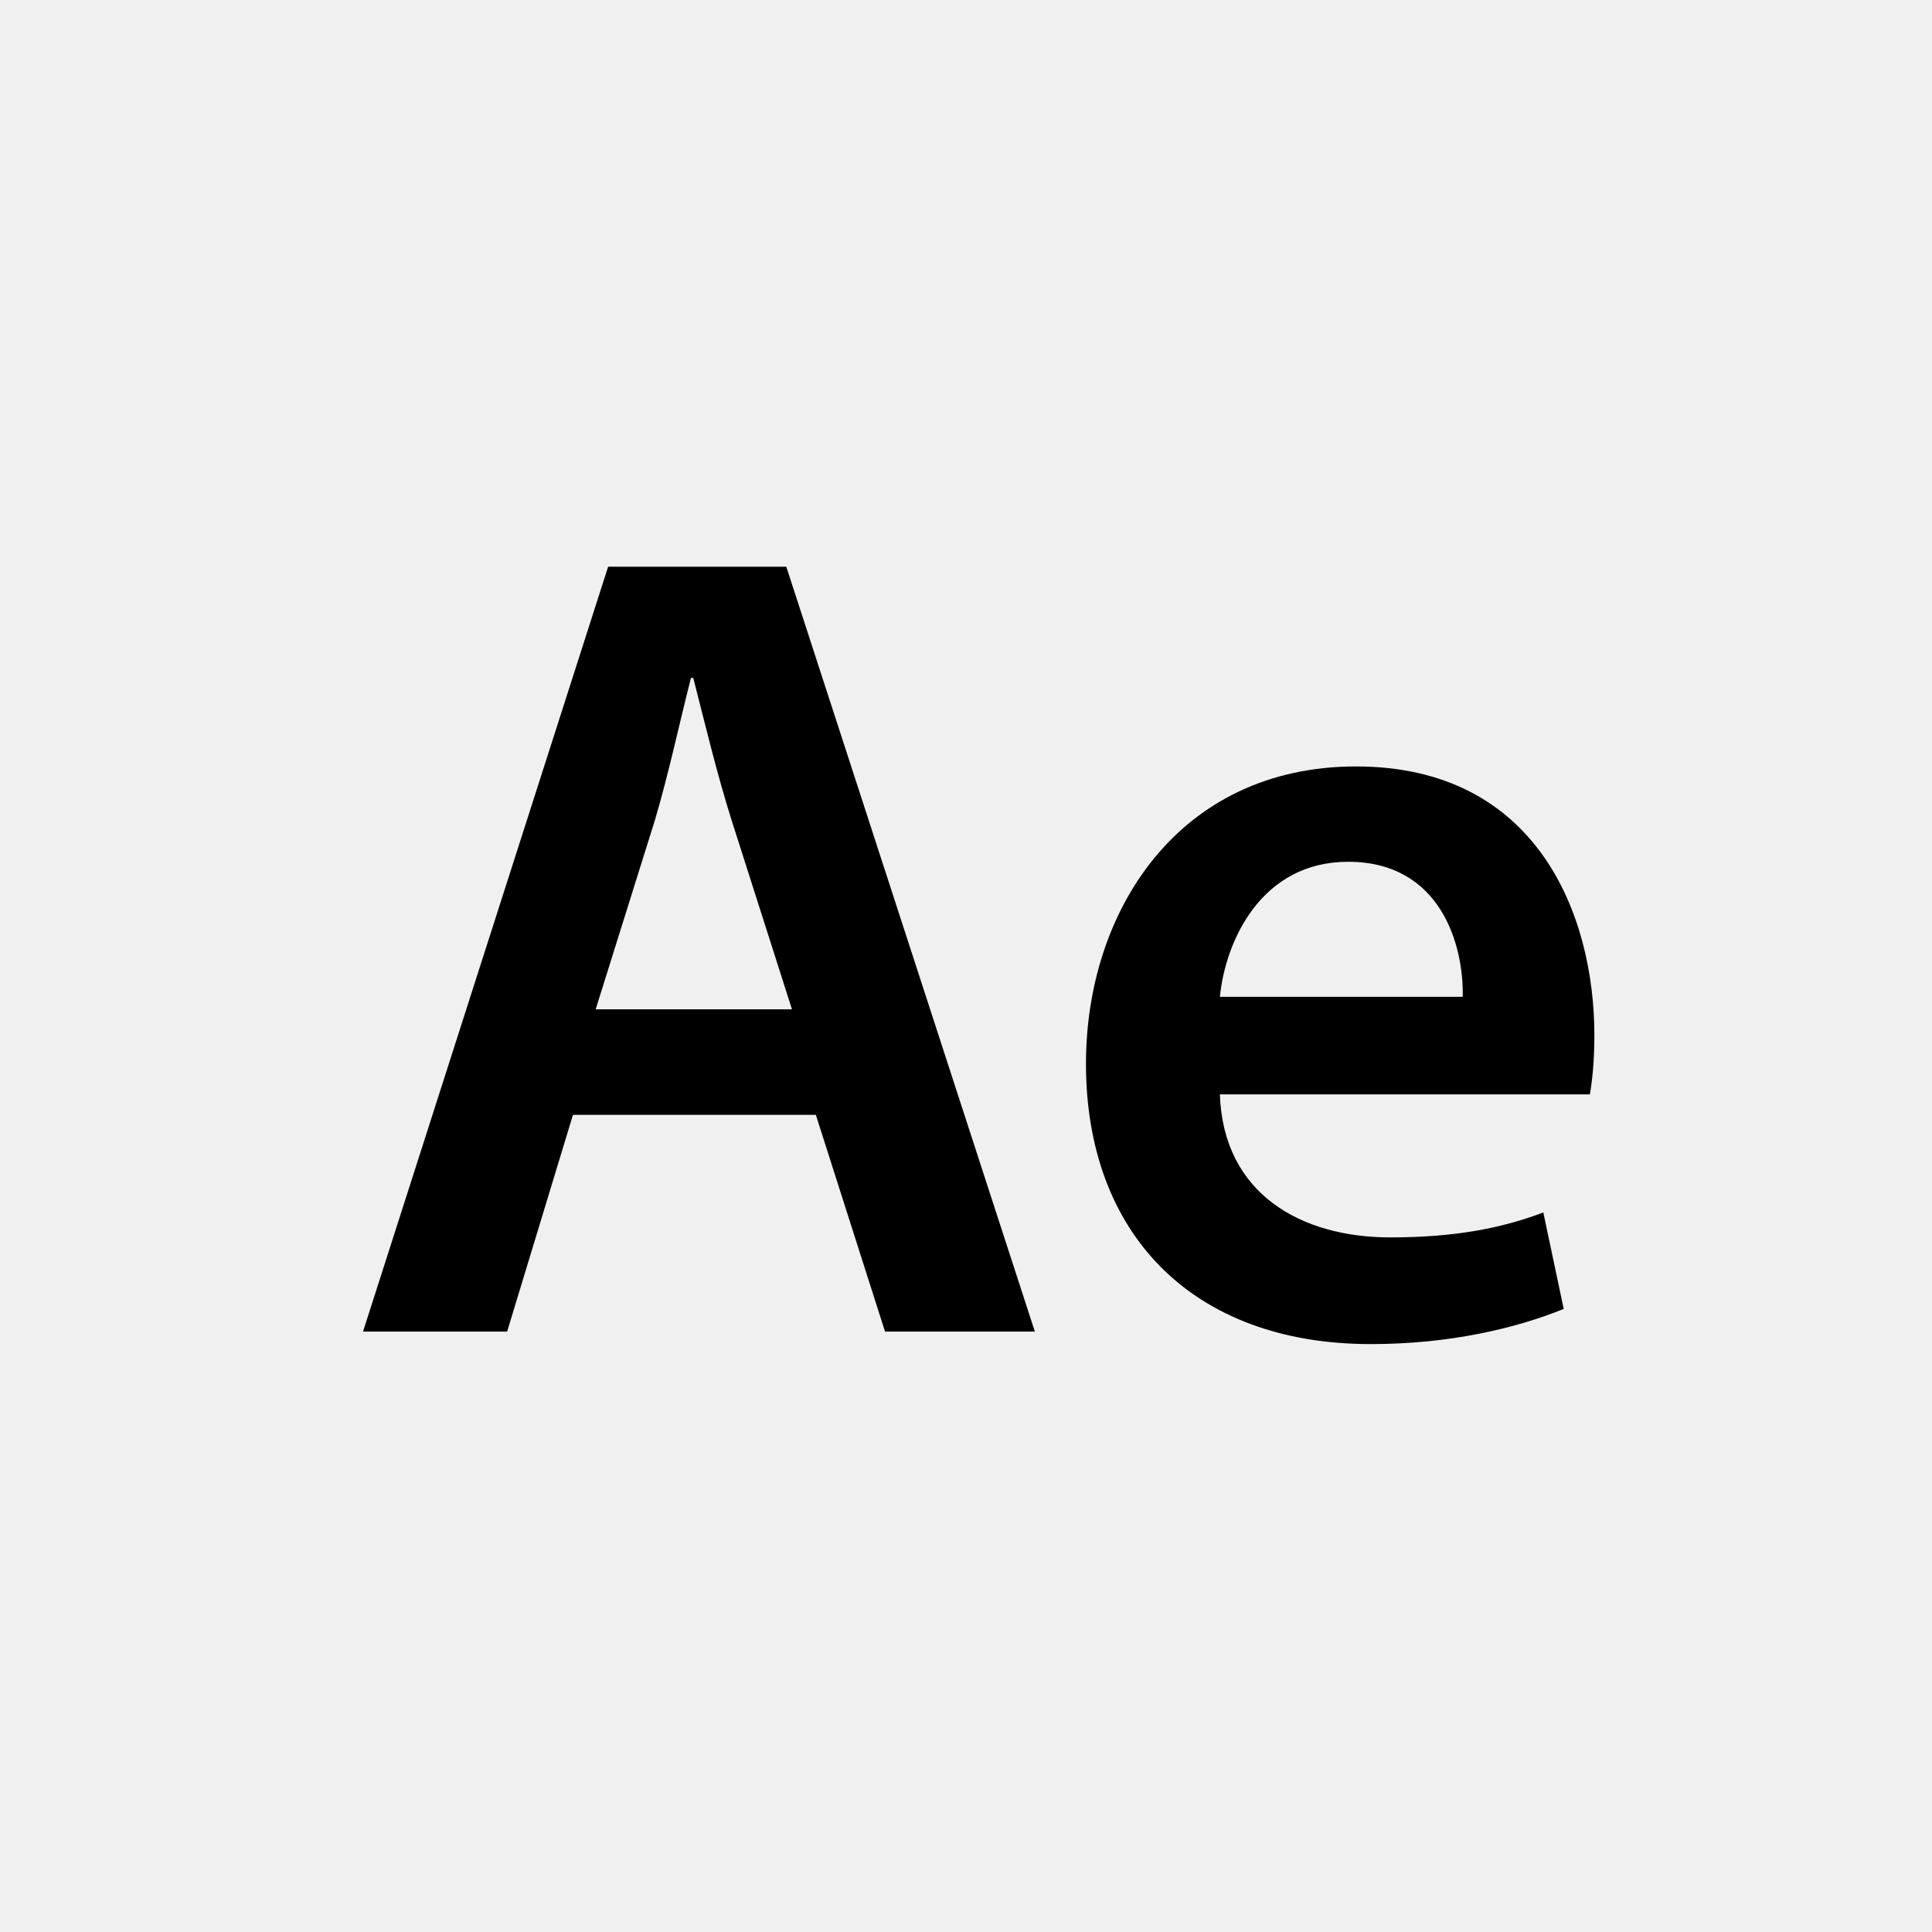
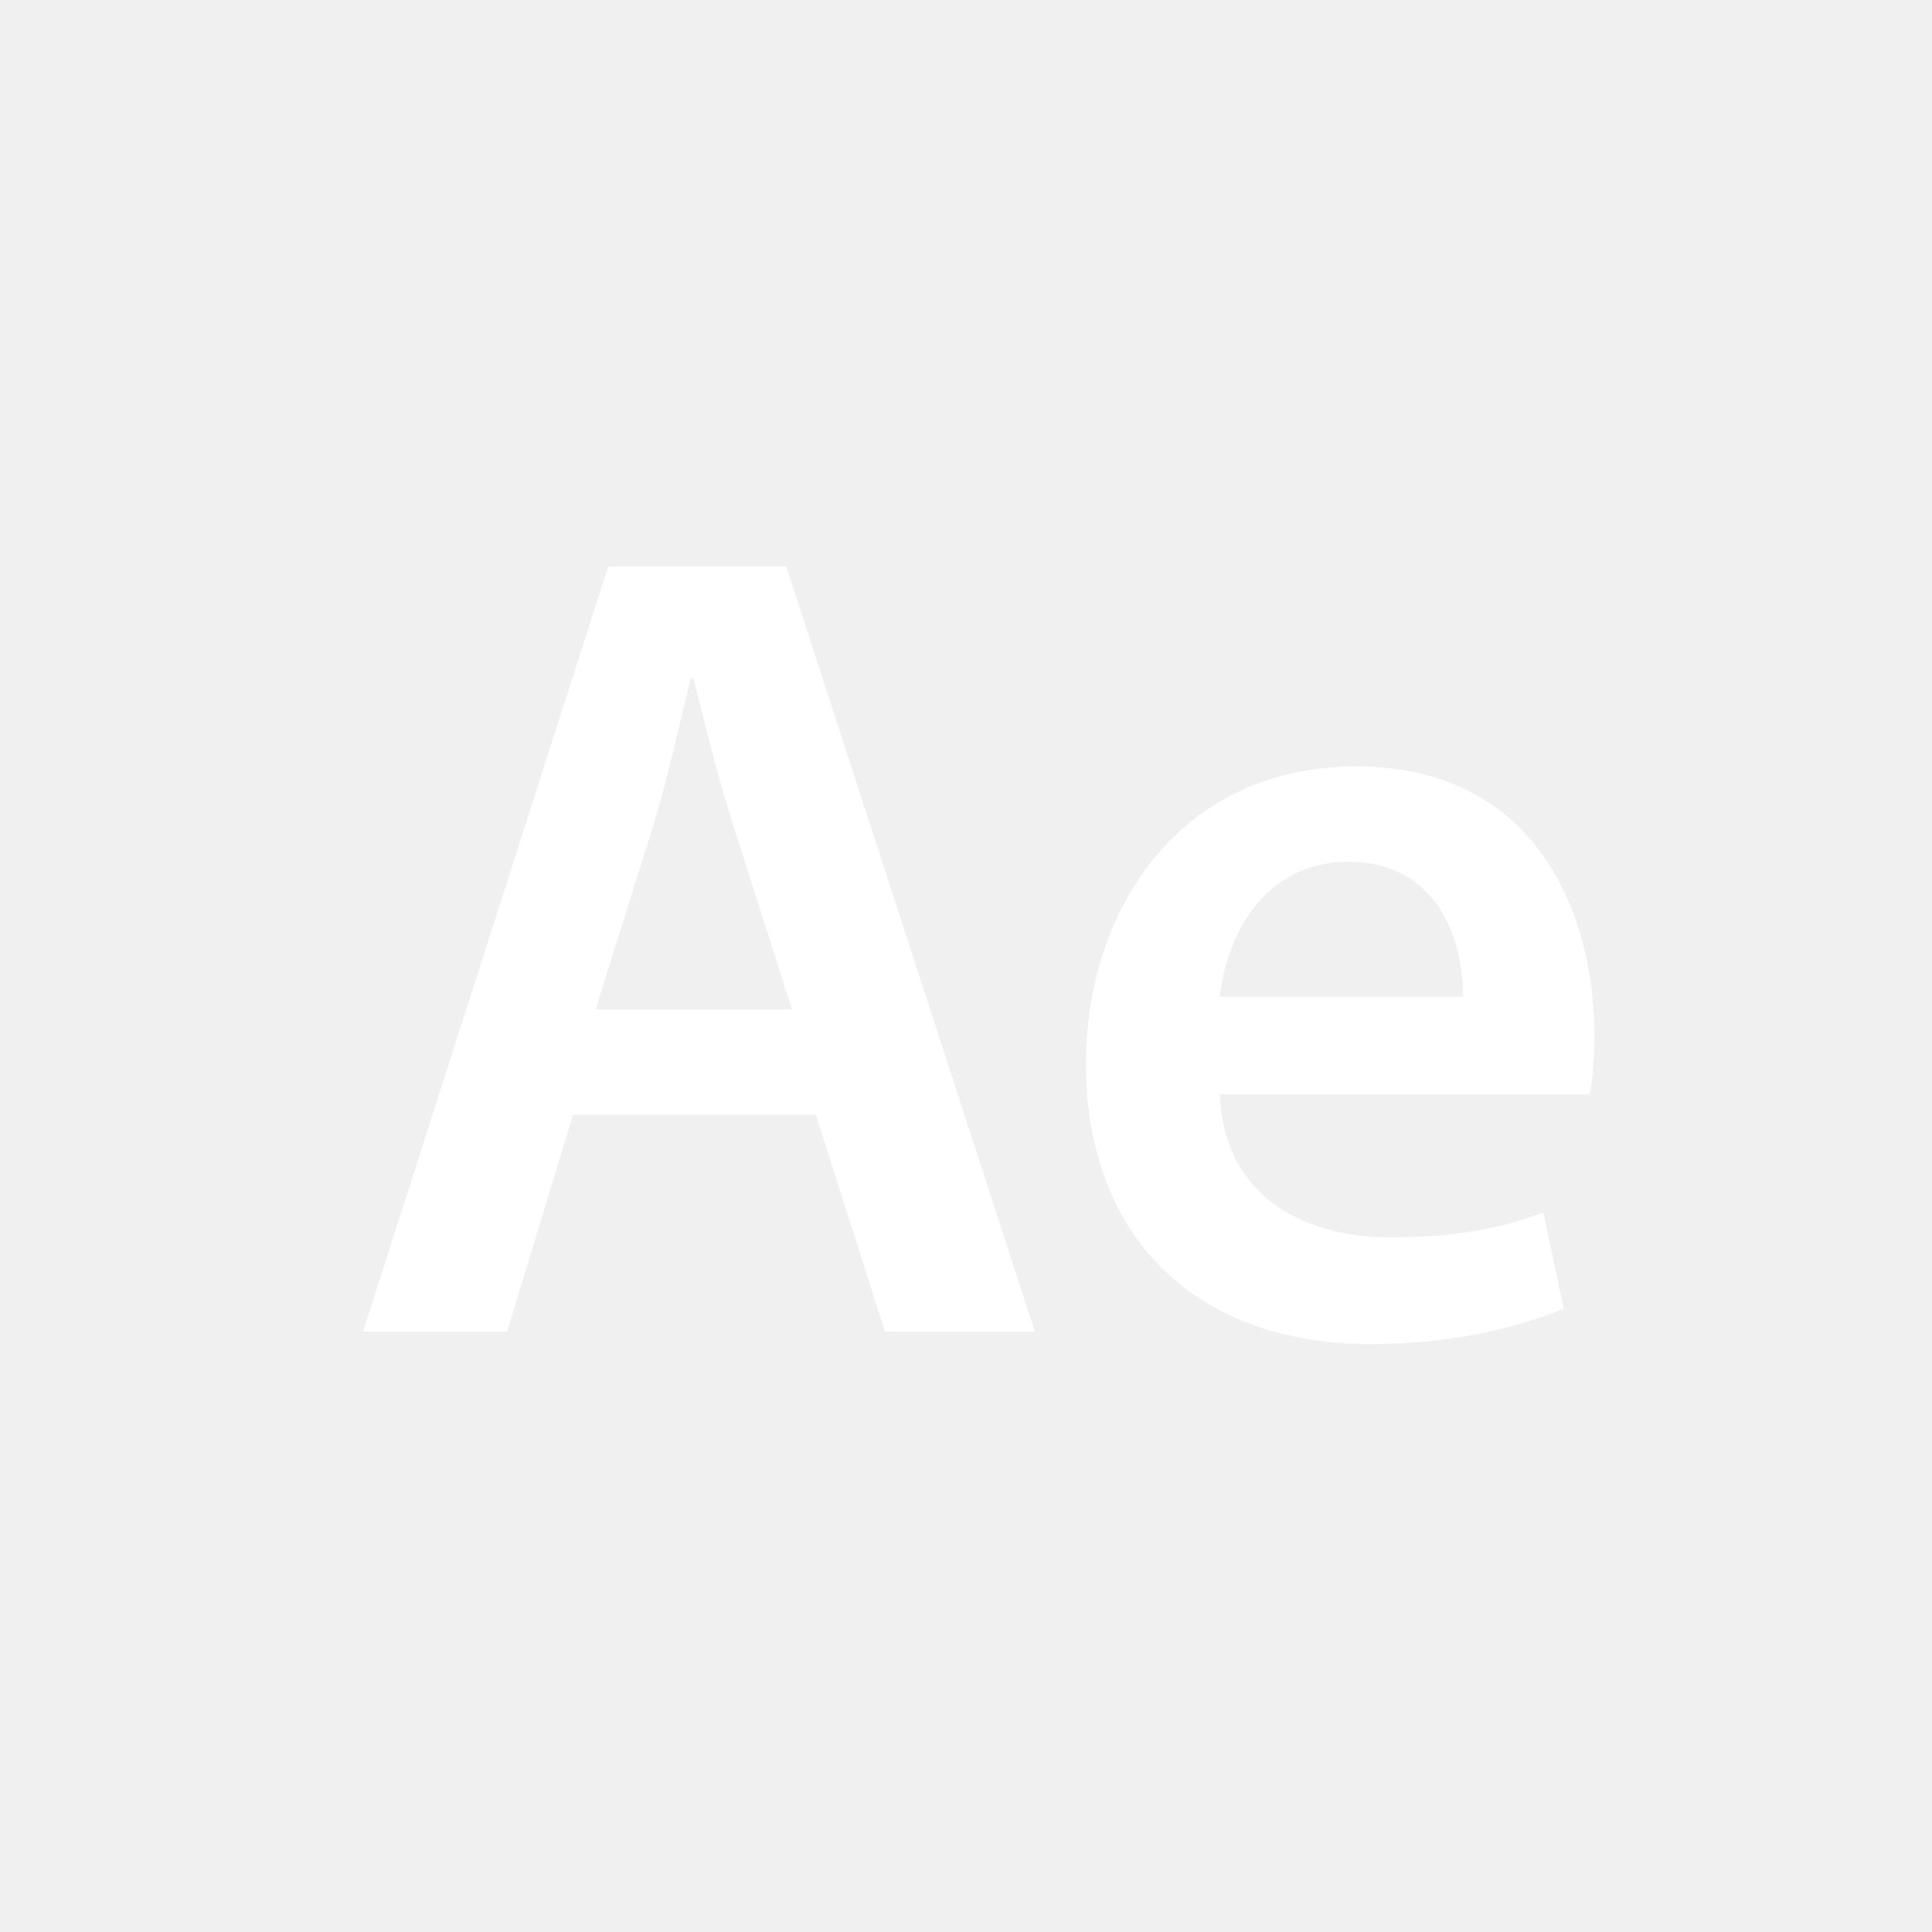
<svg xmlns="http://www.w3.org/2000/svg" width="800px" height="800px" viewBox="0 0 76 76" version="1.1" baseProfile="full" enable-background="new 0 0 76.00 76.00" xml:space="preserve">
-   <path fill="#000000" fill-opacity="1" stroke-width="0.2" stroke-linejoin="round" d="M 23.922,22.293L 30.931,22.293L 40.709,52.382L 34.815,52.382L 32.093,43.855L 22.539,43.855L 19.949,52.382L 14.28,52.382L 23.922,22.293 Z M 25.753,32.293L 23.432,39.704L 31.154,39.704L 28.788,32.293C 28.208,30.463 27.717,28.409 27.271,26.668L 27.181,26.668C 26.735,28.409 26.288,30.507 25.753,32.293 Z M 42.719,41.846C 42.719,35.82 46.379,30.15 53.344,30.15C 60.441,30.15 62.719,35.954 62.719,40.73C 62.719,41.757 62.63,42.561 62.54,43.051L 47.987,43.051C 48.12,46.981 51.2,48.676 54.683,48.676C 57.227,48.676 59.058,48.32 60.71,47.695L 61.513,51.49C 59.638,52.248 57.05,52.873 53.923,52.873C 46.87,52.873 42.719,48.498 42.719,41.846 Z M 53.031,33.9C 49.638,33.9 48.209,36.98 47.987,39.212L 57.54,39.212C 57.585,37.204 56.691,33.9 53.031,33.9 Z " />
+   <path fill="#ffffff" fill-opacity="1" stroke-width="0.2" stroke-linejoin="round" d="M 23.922,22.293L 30.931,22.293L 40.709,52.382L 34.815,52.382L 32.093,43.855L 22.539,43.855L 19.949,52.382L 14.28,52.382L 23.922,22.293 Z M 25.753,32.293L 23.432,39.704L 31.154,39.704L 28.788,32.293C 28.208,30.463 27.717,28.409 27.271,26.668L 27.181,26.668C 26.735,28.409 26.288,30.507 25.753,32.293 Z M 42.719,41.846C 42.719,35.82 46.379,30.15 53.344,30.15C 60.441,30.15 62.719,35.954 62.719,40.73C 62.719,41.757 62.63,42.561 62.54,43.051L 47.987,43.051C 48.12,46.981 51.2,48.676 54.683,48.676C 57.227,48.676 59.058,48.32 60.71,47.695L 61.513,51.49C 59.638,52.248 57.05,52.873 53.923,52.873C 46.87,52.873 42.719,48.498 42.719,41.846 Z M 53.031,33.9C 49.638,33.9 48.209,36.98 47.987,39.212L 57.54,39.212C 57.585,37.204 56.691,33.9 53.031,33.9 Z " />
</svg>
